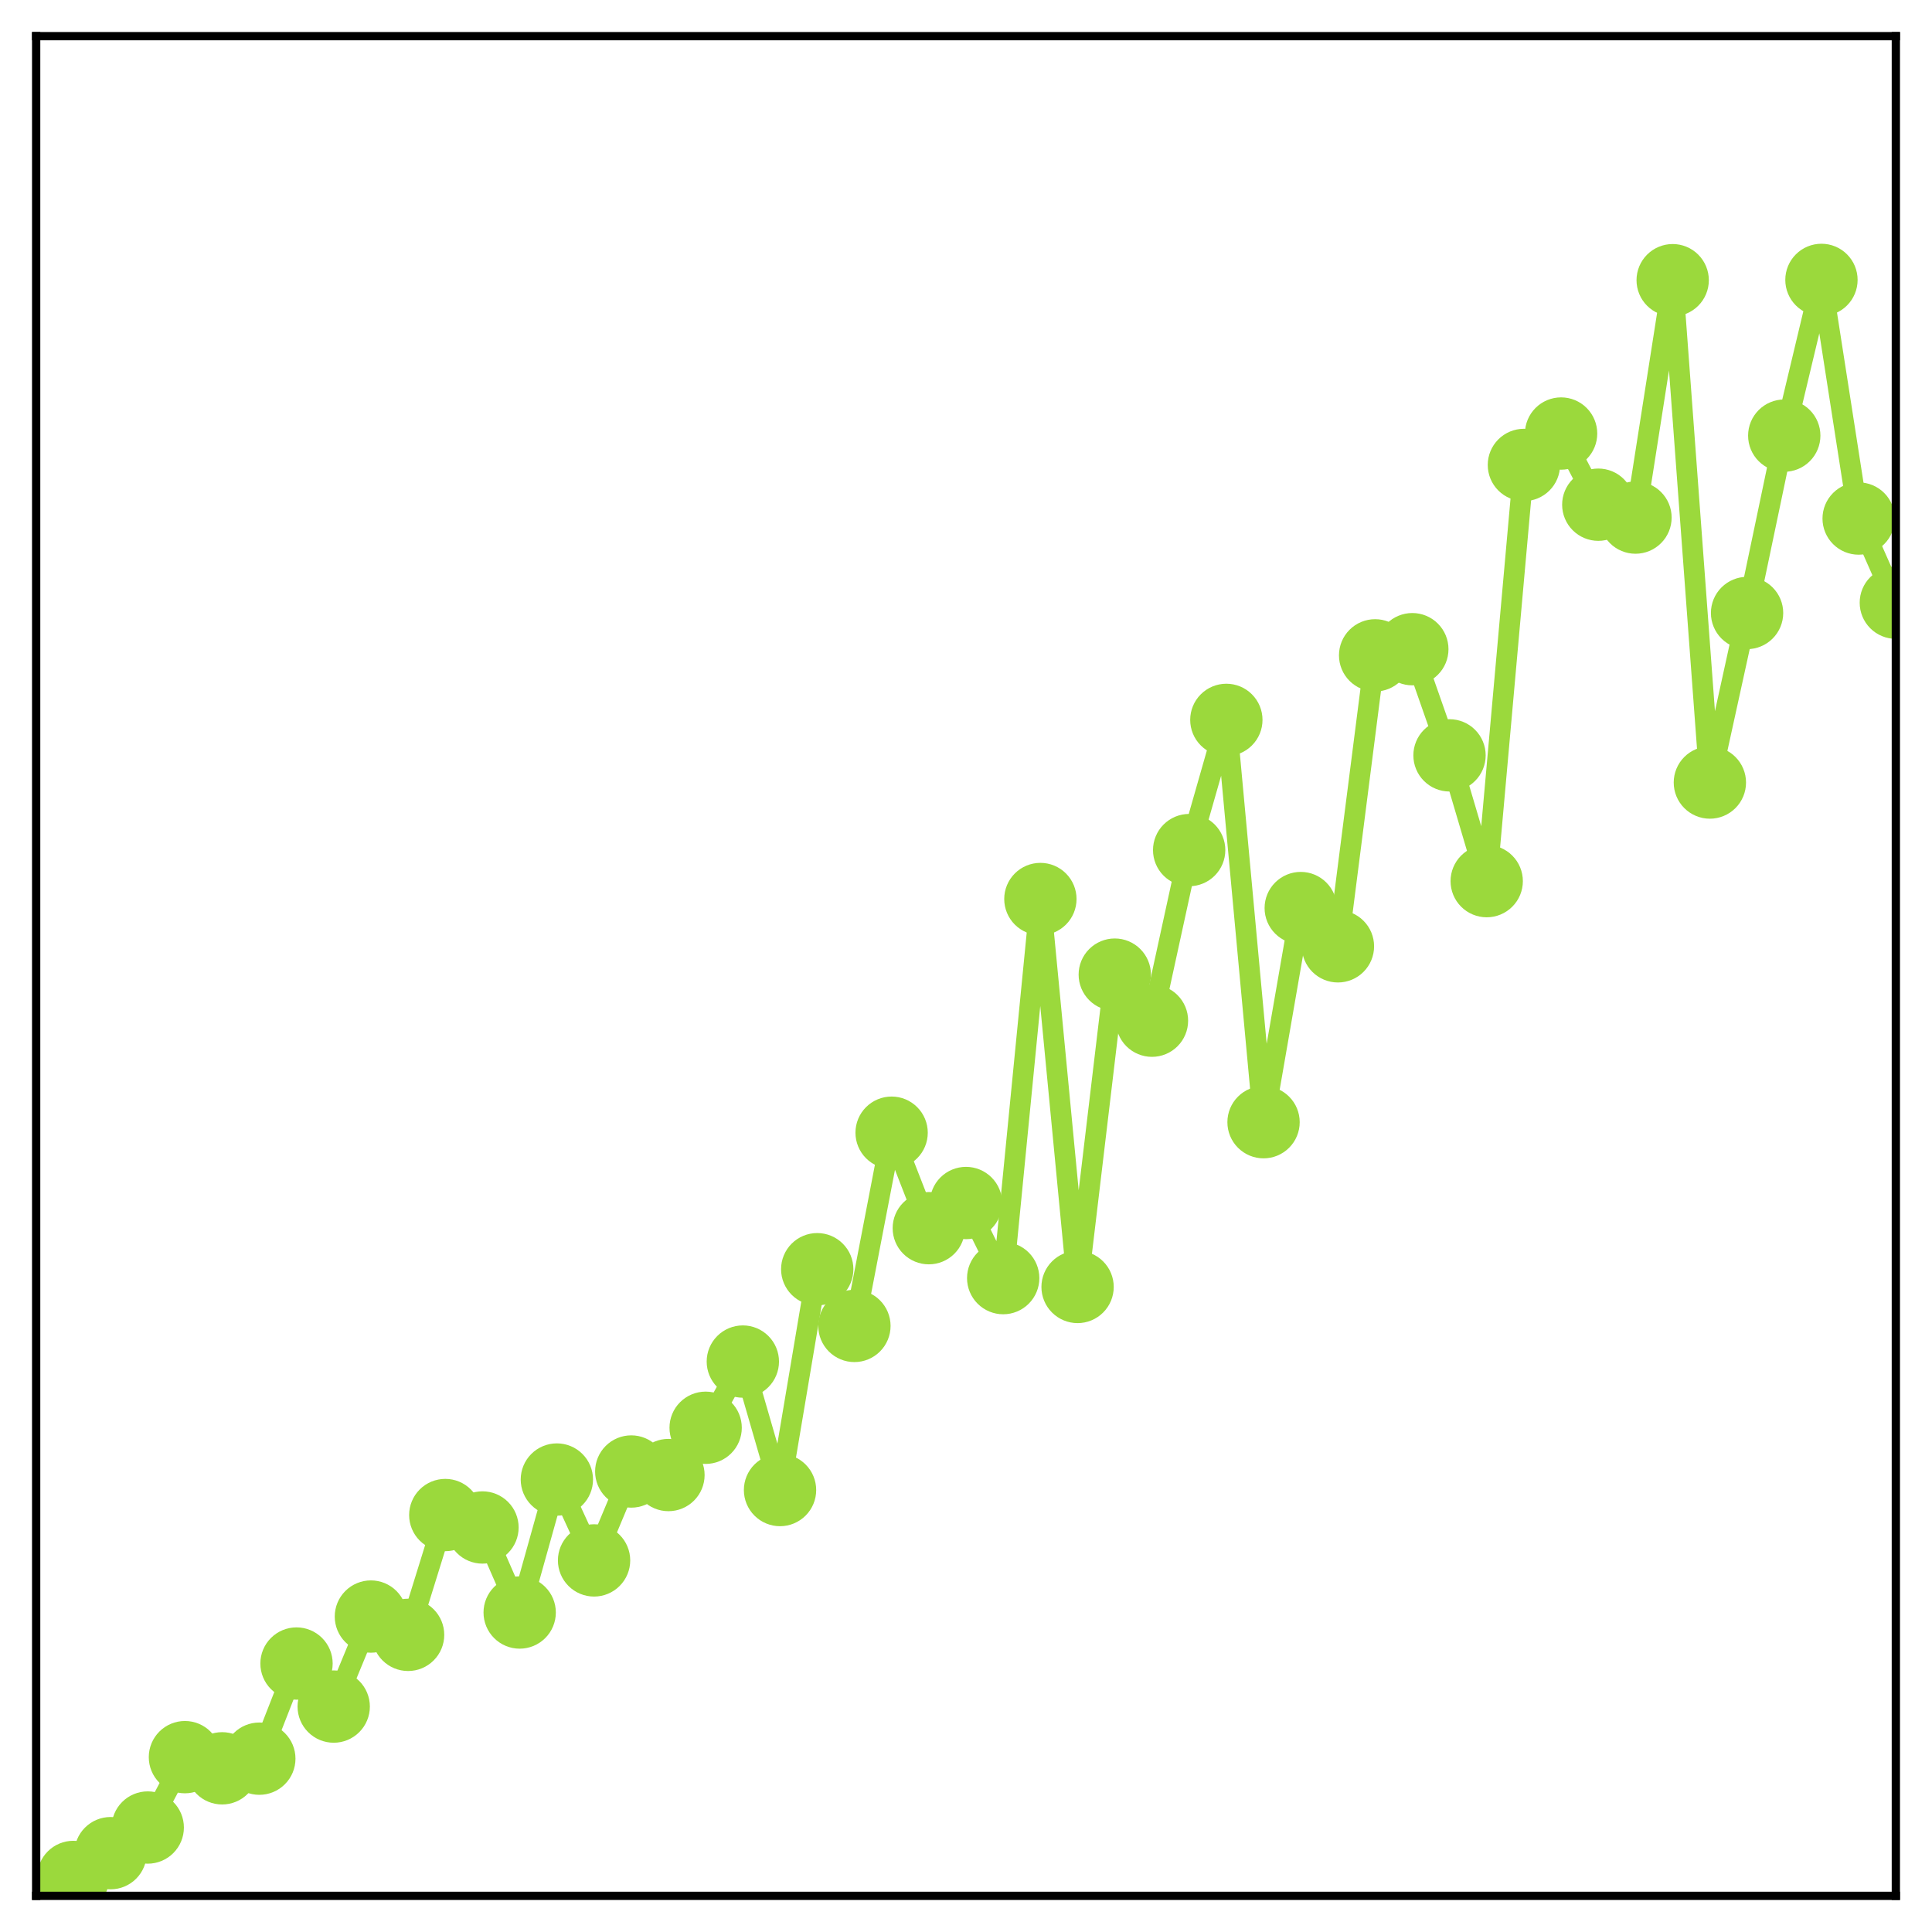
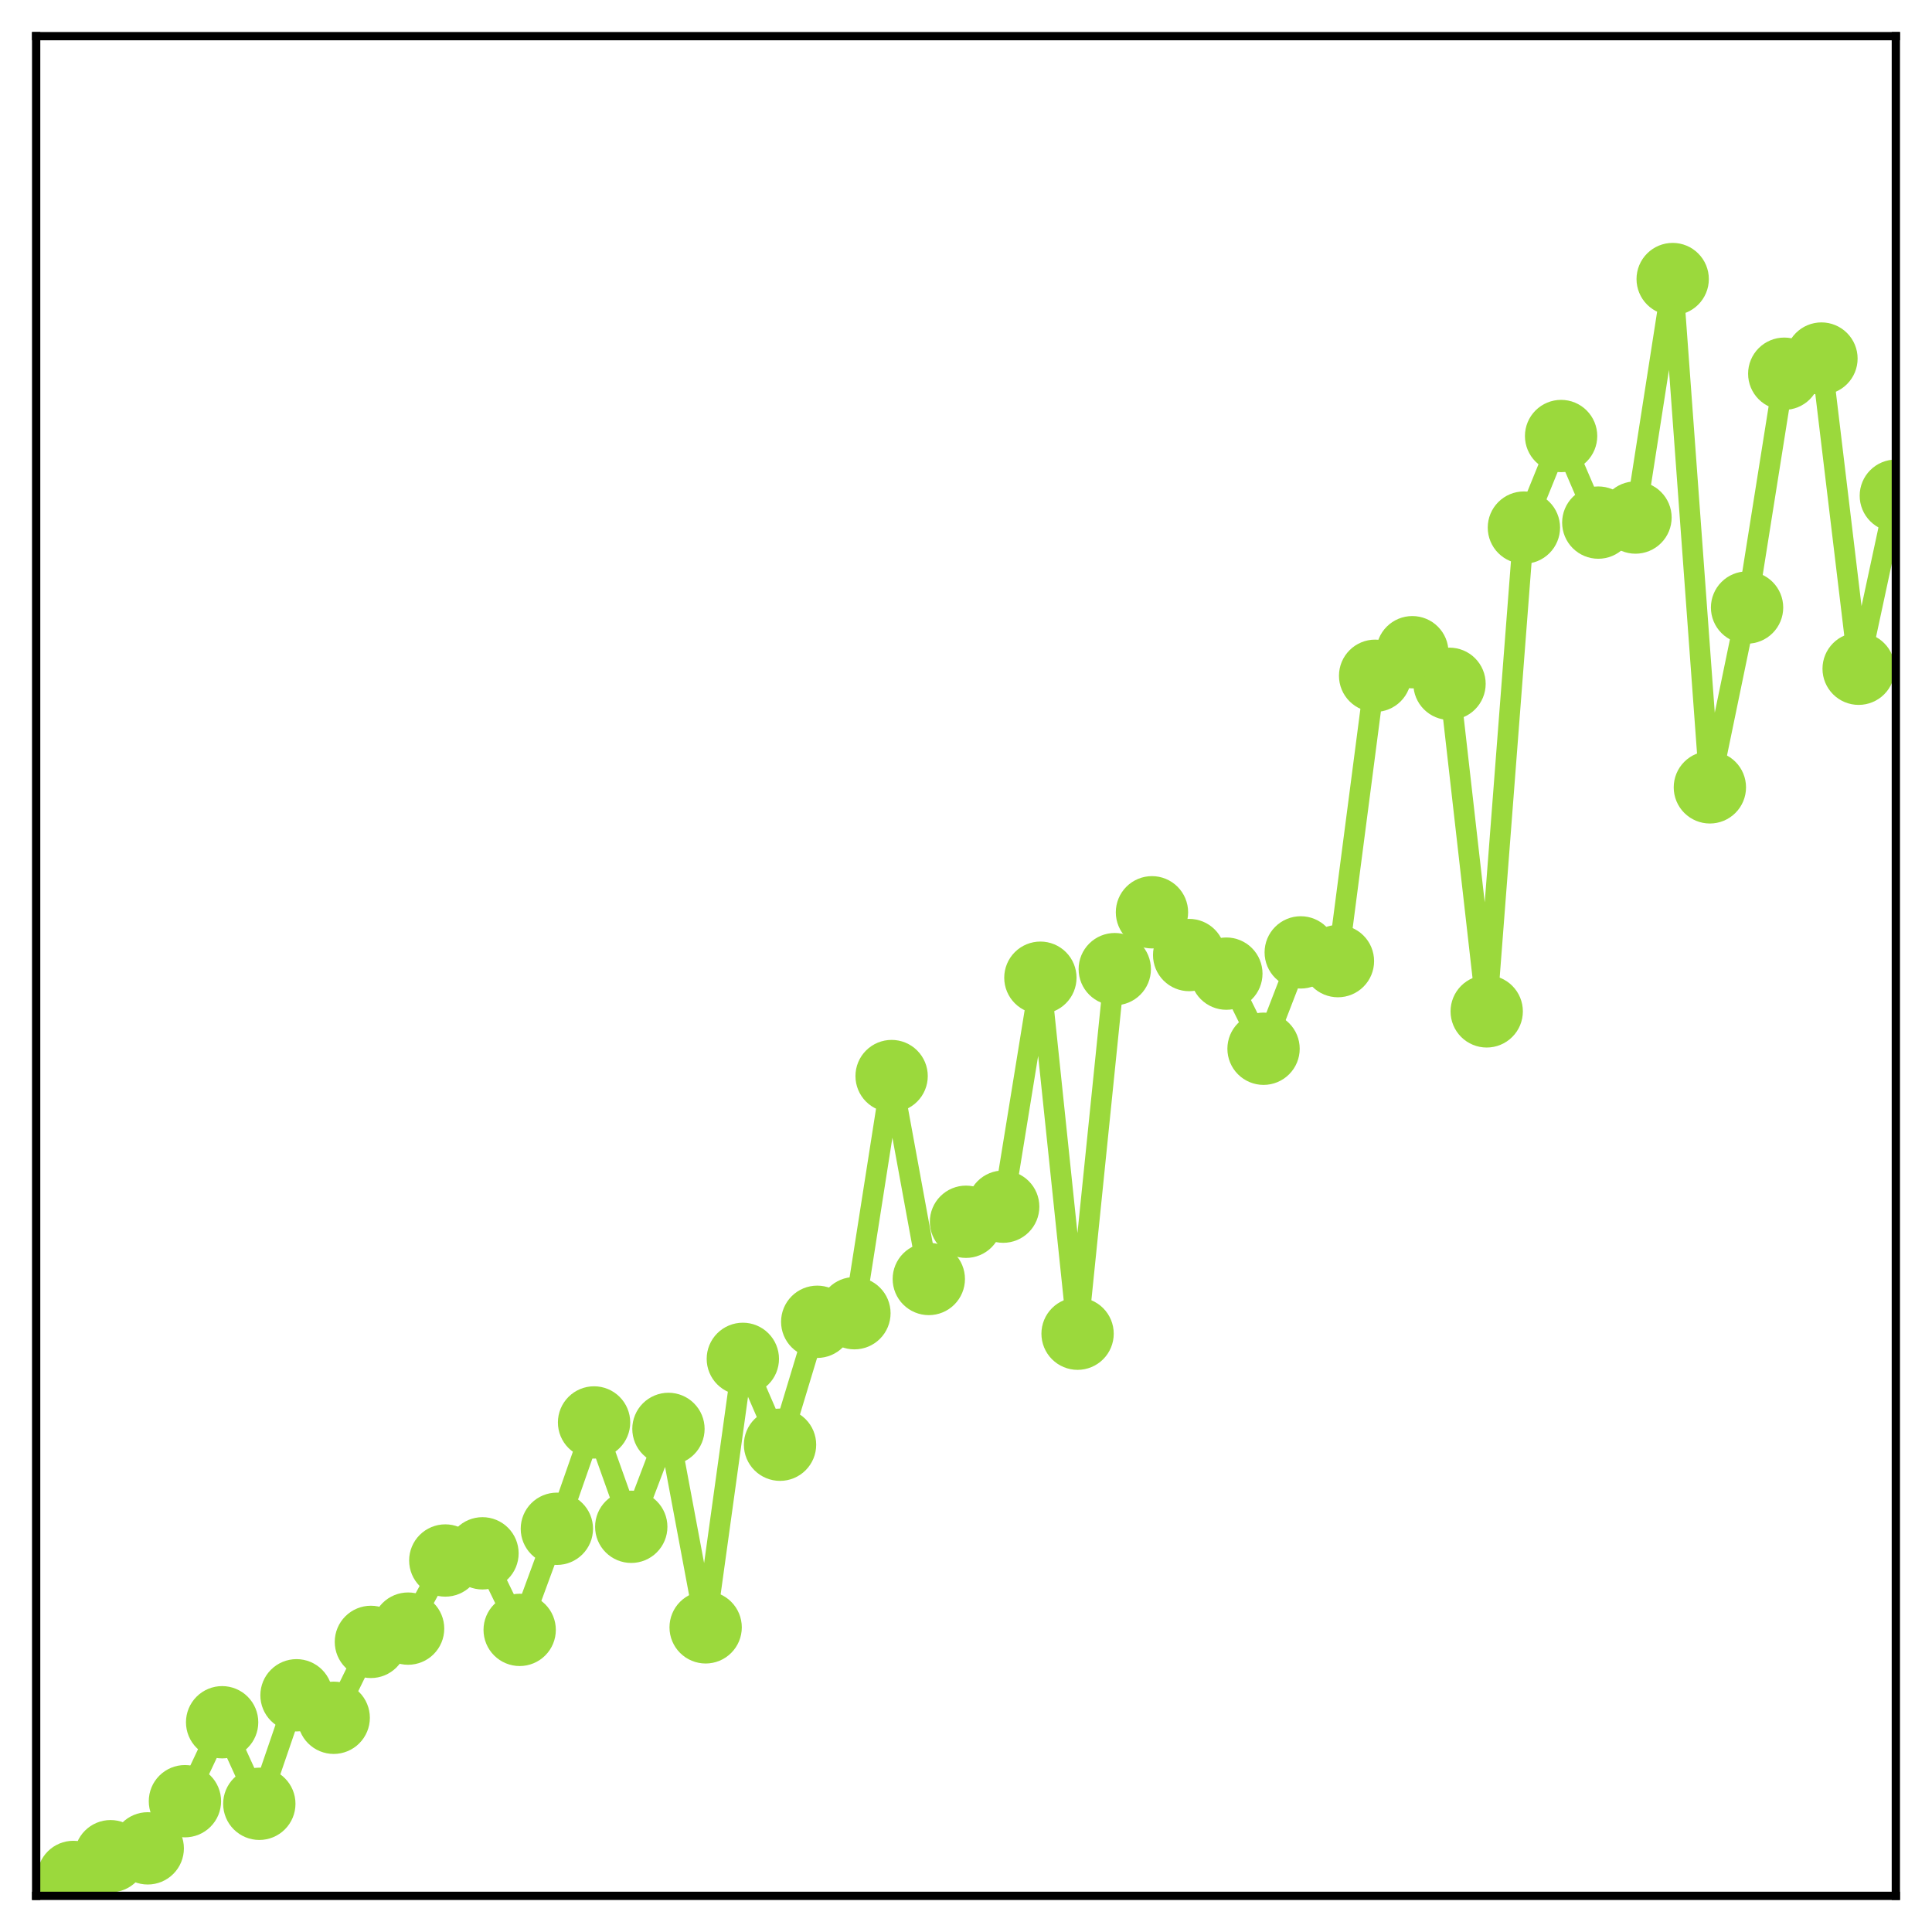
<svg xmlns="http://www.w3.org/2000/svg" xmlns:xlink="http://www.w3.org/1999/xlink" height="187pt" version="1.1" viewBox="0 0 187 187" width="187pt">
  <defs>
    <style type="text/css">
*{stroke-linecap:butt;stroke-linejoin:round;}
  </style>
  </defs>
  <g id="figure_1">
    <g id="patch_1">
      <path d="M 0 187  L 187 187  L 187 -0  L 0 -0  z " style="fill:#ffffff;" />
    </g>
    <g id="axes_1">
      <g id="patch_2">
        <path d="M 3.5 183.5  L 183.5 183.5  L 183.5 3.5  L 3.5 3.5  z " style="fill:#ffffff;" />
      </g>
      <g id="matplotlib.axis_1" />
      <g id="matplotlib.axis_2" />
      <g id="line2d_1">
-         <path clip-path="url(#pdfdc9bb120)" d="M 7.1 181.671  L 10.7 179.37  L 14.3 176.888  L 17.9 170.076  L 21.5 171.157  L 25.1 170.223  L 28.7 161.015  L 32.3 165.181  L 35.9 156.468  L 39.5 158.239  L 43.1 146.642  L 46.7 147.846  L 50.3 156.077  L 53.9 143.205  L 57.5 151.033  L 61.1 142.428  L 64.7 142.77  L 68.3 138.195  L 71.9 131.787  L 75.5 144.223  L 79.1 122.848  L 82.7 128.337  L 86.3 109.635  L 89.9 118.877  L 93.5 116.441  L 97.1 123.71  L 100.7 87.017  L 104.3 124.566  L 107.9 94.335  L 111.5 98.794  L 115.1 82.281  L 118.7 69.678  L 122.3 108.618  L 125.9 87.892  L 129.5 91.595  L 133.1 63.431  L 136.7 62.835  L 140.3 73.112  L 143.9 85.286  L 147.5 45.003  L 151.1 41.962  L 154.7 48.85  L 158.3 50.098  L 161.9 27.12  L 165.5 75.743  L 169.1 59.332  L 172.7 42.164  L 176.3 27.092  L 179.9 50.19  L 183.5 58.336  " style="fill:none;stroke:#9bd93c;stroke-linecap:square;stroke-width:2;" />
+         <path clip-path="url(#p5a160bf3c5)" d="M 7.1 181.671  L 10.7 179.663  L 14.3 178.904  L 17.9 174.34  L 21.5 166.699  L 25.1 174.592  L 28.7 164.088  L 32.3 166.266  L 35.9 158.92  L 39.5 157.635  L 43.1 151.042  L 46.7 150.348  L 50.3 157.758  L 53.9 147.972  L 57.5 137.68  L 61.1 147.78  L 64.7 138.305  L 68.3 157.513  L 71.9 131.525  L 75.5 139.836  L 79.1 127.937  L 82.7 127.107  L 86.3 104.153  L 89.9 123.794  L 93.5 118.256  L 97.1 116.794  L 100.7 94.634  L 104.3 129.09  L 107.9 93.804  L 111.5 88.301  L 115.1 92.439  L 118.7 94.239  L 122.3 101.509  L 125.9 92.183  L 129.5 93.028  L 133.1 65.409  L 136.7 63.128  L 140.3 66.186  L 143.9 97.892  L 147.5 51.066  L 151.1 42.203  L 154.7 50.583  L 158.3 50.094  L 161.9 27.01  L 165.5 76.209  L 169.1 58.804  L 172.7 36.173  L 176.3 34.705  L 179.9 64.728  L 183.5 47.98  " style="fill:none;stroke:#9bd93c;stroke-linecap:square;stroke-width:2;" />
        <defs>
-           <path d="M 0 3  C 0.796 3 1.559 2.684 2.121 2.121  C 2.684 1.559 3 0.796 3 0  C 3 -0.796 2.684 -1.559 2.121 -2.121  C 1.559 -2.684 0.796 -3 0 -3  C -0.796 -3 -1.559 -2.684 -2.121 -2.121  C -2.684 -1.559 -3 -0.796 -3 0  C -3 0.796 -2.684 1.559 -2.121 2.121  C -1.559 2.684 -0.796 3 0 3  z " id="m7e0376007d" style="stroke:#9bd93c;" />
+           <path d="M 0 3  C 0.796 3 1.559 2.684 2.121 2.121  C 2.684 1.559 3 0.796 3 0  C 3 -0.796 2.684 -1.559 2.121 -2.121  C 1.559 -2.684 0.796 -3 0 -3  C -0.796 -3 -1.559 -2.684 -2.121 -2.121  C -2.684 -1.559 -3 -0.796 -3 0  C -3 0.796 -2.684 1.559 -2.121 2.121  C -1.559 2.684 -0.796 3 0 3  z " id="md5c5482a41" style="stroke:#9bd93c;" />
        </defs>
-         <g clip-path="url(#pdfdc9bb120)">
-           <use style="fill:#9bd93c;stroke:#9bd93c;" x="7.1" xlink:href="#m7e0376007d" y="181.671" />
-           <use style="fill:#9bd93c;stroke:#9bd93c;" x="10.7" xlink:href="#m7e0376007d" y="179.37" />
-           <use style="fill:#9bd93c;stroke:#9bd93c;" x="14.3" xlink:href="#m7e0376007d" y="176.888" />
-           <use style="fill:#9bd93c;stroke:#9bd93c;" x="17.9" xlink:href="#m7e0376007d" y="170.076" />
-           <use style="fill:#9bd93c;stroke:#9bd93c;" x="21.5" xlink:href="#m7e0376007d" y="171.157" />
-           <use style="fill:#9bd93c;stroke:#9bd93c;" x="25.1" xlink:href="#m7e0376007d" y="170.223" />
-           <use style="fill:#9bd93c;stroke:#9bd93c;" x="28.7" xlink:href="#m7e0376007d" y="161.015" />
-           <use style="fill:#9bd93c;stroke:#9bd93c;" x="32.3" xlink:href="#m7e0376007d" y="165.181" />
-           <use style="fill:#9bd93c;stroke:#9bd93c;" x="35.9" xlink:href="#m7e0376007d" y="156.468" />
-           <use style="fill:#9bd93c;stroke:#9bd93c;" x="39.5" xlink:href="#m7e0376007d" y="158.239" />
-           <use style="fill:#9bd93c;stroke:#9bd93c;" x="43.1" xlink:href="#m7e0376007d" y="146.642" />
-           <use style="fill:#9bd93c;stroke:#9bd93c;" x="46.7" xlink:href="#m7e0376007d" y="147.846" />
-           <use style="fill:#9bd93c;stroke:#9bd93c;" x="50.3" xlink:href="#m7e0376007d" y="156.077" />
-           <use style="fill:#9bd93c;stroke:#9bd93c;" x="53.9" xlink:href="#m7e0376007d" y="143.205" />
-           <use style="fill:#9bd93c;stroke:#9bd93c;" x="57.5" xlink:href="#m7e0376007d" y="151.033" />
-           <use style="fill:#9bd93c;stroke:#9bd93c;" x="61.1" xlink:href="#m7e0376007d" y="142.428" />
-           <use style="fill:#9bd93c;stroke:#9bd93c;" x="64.7" xlink:href="#m7e0376007d" y="142.77" />
-           <use style="fill:#9bd93c;stroke:#9bd93c;" x="68.3" xlink:href="#m7e0376007d" y="138.195" />
-           <use style="fill:#9bd93c;stroke:#9bd93c;" x="71.9" xlink:href="#m7e0376007d" y="131.787" />
-           <use style="fill:#9bd93c;stroke:#9bd93c;" x="75.5" xlink:href="#m7e0376007d" y="144.223" />
-           <use style="fill:#9bd93c;stroke:#9bd93c;" x="79.1" xlink:href="#m7e0376007d" y="122.848" />
-           <use style="fill:#9bd93c;stroke:#9bd93c;" x="82.7" xlink:href="#m7e0376007d" y="128.337" />
-           <use style="fill:#9bd93c;stroke:#9bd93c;" x="86.3" xlink:href="#m7e0376007d" y="109.635" />
-           <use style="fill:#9bd93c;stroke:#9bd93c;" x="89.9" xlink:href="#m7e0376007d" y="118.877" />
-           <use style="fill:#9bd93c;stroke:#9bd93c;" x="93.5" xlink:href="#m7e0376007d" y="116.441" />
-           <use style="fill:#9bd93c;stroke:#9bd93c;" x="97.1" xlink:href="#m7e0376007d" y="123.71" />
-           <use style="fill:#9bd93c;stroke:#9bd93c;" x="100.7" xlink:href="#m7e0376007d" y="87.017" />
-           <use style="fill:#9bd93c;stroke:#9bd93c;" x="104.3" xlink:href="#m7e0376007d" y="124.566" />
-           <use style="fill:#9bd93c;stroke:#9bd93c;" x="107.9" xlink:href="#m7e0376007d" y="94.335" />
-           <use style="fill:#9bd93c;stroke:#9bd93c;" x="111.5" xlink:href="#m7e0376007d" y="98.794" />
-           <use style="fill:#9bd93c;stroke:#9bd93c;" x="115.1" xlink:href="#m7e0376007d" y="82.281" />
-           <use style="fill:#9bd93c;stroke:#9bd93c;" x="118.7" xlink:href="#m7e0376007d" y="69.678" />
-           <use style="fill:#9bd93c;stroke:#9bd93c;" x="122.3" xlink:href="#m7e0376007d" y="108.618" />
-           <use style="fill:#9bd93c;stroke:#9bd93c;" x="125.9" xlink:href="#m7e0376007d" y="87.892" />
-           <use style="fill:#9bd93c;stroke:#9bd93c;" x="129.5" xlink:href="#m7e0376007d" y="91.595" />
-           <use style="fill:#9bd93c;stroke:#9bd93c;" x="133.1" xlink:href="#m7e0376007d" y="63.431" />
-           <use style="fill:#9bd93c;stroke:#9bd93c;" x="136.7" xlink:href="#m7e0376007d" y="62.835" />
-           <use style="fill:#9bd93c;stroke:#9bd93c;" x="140.3" xlink:href="#m7e0376007d" y="73.112" />
-           <use style="fill:#9bd93c;stroke:#9bd93c;" x="143.9" xlink:href="#m7e0376007d" y="85.286" />
-           <use style="fill:#9bd93c;stroke:#9bd93c;" x="147.5" xlink:href="#m7e0376007d" y="45.003" />
-           <use style="fill:#9bd93c;stroke:#9bd93c;" x="151.1" xlink:href="#m7e0376007d" y="41.962" />
-           <use style="fill:#9bd93c;stroke:#9bd93c;" x="154.7" xlink:href="#m7e0376007d" y="48.85" />
-           <use style="fill:#9bd93c;stroke:#9bd93c;" x="158.3" xlink:href="#m7e0376007d" y="50.098" />
-           <use style="fill:#9bd93c;stroke:#9bd93c;" x="161.9" xlink:href="#m7e0376007d" y="27.12" />
-           <use style="fill:#9bd93c;stroke:#9bd93c;" x="165.5" xlink:href="#m7e0376007d" y="75.743" />
-           <use style="fill:#9bd93c;stroke:#9bd93c;" x="169.1" xlink:href="#m7e0376007d" y="59.332" />
-           <use style="fill:#9bd93c;stroke:#9bd93c;" x="172.7" xlink:href="#m7e0376007d" y="42.164" />
-           <use style="fill:#9bd93c;stroke:#9bd93c;" x="176.3" xlink:href="#m7e0376007d" y="27.092" />
-           <use style="fill:#9bd93c;stroke:#9bd93c;" x="179.9" xlink:href="#m7e0376007d" y="50.19" />
-           <use style="fill:#9bd93c;stroke:#9bd93c;" x="183.5" xlink:href="#m7e0376007d" y="58.336" />
+         <g clip-path="url(#p5a160bf3c5)">
+           <use style="fill:#9bd93c;stroke:#9bd93c;" x="7.1" xlink:href="#md5c5482a41" y="181.671" />
+           <use style="fill:#9bd93c;stroke:#9bd93c;" x="10.7" xlink:href="#md5c5482a41" y="179.663" />
+           <use style="fill:#9bd93c;stroke:#9bd93c;" x="14.3" xlink:href="#md5c5482a41" y="178.904" />
+           <use style="fill:#9bd93c;stroke:#9bd93c;" x="17.9" xlink:href="#md5c5482a41" y="174.34" />
+           <use style="fill:#9bd93c;stroke:#9bd93c;" x="21.5" xlink:href="#md5c5482a41" y="166.699" />
+           <use style="fill:#9bd93c;stroke:#9bd93c;" x="25.1" xlink:href="#md5c5482a41" y="174.592" />
+           <use style="fill:#9bd93c;stroke:#9bd93c;" x="28.7" xlink:href="#md5c5482a41" y="164.088" />
+           <use style="fill:#9bd93c;stroke:#9bd93c;" x="32.3" xlink:href="#md5c5482a41" y="166.266" />
+           <use style="fill:#9bd93c;stroke:#9bd93c;" x="35.9" xlink:href="#md5c5482a41" y="158.92" />
+           <use style="fill:#9bd93c;stroke:#9bd93c;" x="39.5" xlink:href="#md5c5482a41" y="157.635" />
+           <use style="fill:#9bd93c;stroke:#9bd93c;" x="43.1" xlink:href="#md5c5482a41" y="151.042" />
+           <use style="fill:#9bd93c;stroke:#9bd93c;" x="46.7" xlink:href="#md5c5482a41" y="150.348" />
+           <use style="fill:#9bd93c;stroke:#9bd93c;" x="50.3" xlink:href="#md5c5482a41" y="157.758" />
+           <use style="fill:#9bd93c;stroke:#9bd93c;" x="53.9" xlink:href="#md5c5482a41" y="147.972" />
+           <use style="fill:#9bd93c;stroke:#9bd93c;" x="57.5" xlink:href="#md5c5482a41" y="137.68" />
+           <use style="fill:#9bd93c;stroke:#9bd93c;" x="61.1" xlink:href="#md5c5482a41" y="147.78" />
+           <use style="fill:#9bd93c;stroke:#9bd93c;" x="64.7" xlink:href="#md5c5482a41" y="138.305" />
+           <use style="fill:#9bd93c;stroke:#9bd93c;" x="68.3" xlink:href="#md5c5482a41" y="157.513" />
+           <use style="fill:#9bd93c;stroke:#9bd93c;" x="71.9" xlink:href="#md5c5482a41" y="131.525" />
+           <use style="fill:#9bd93c;stroke:#9bd93c;" x="75.5" xlink:href="#md5c5482a41" y="139.836" />
+           <use style="fill:#9bd93c;stroke:#9bd93c;" x="79.1" xlink:href="#md5c5482a41" y="127.937" />
+           <use style="fill:#9bd93c;stroke:#9bd93c;" x="82.7" xlink:href="#md5c5482a41" y="127.107" />
+           <use style="fill:#9bd93c;stroke:#9bd93c;" x="86.3" xlink:href="#md5c5482a41" y="104.153" />
+           <use style="fill:#9bd93c;stroke:#9bd93c;" x="89.9" xlink:href="#md5c5482a41" y="123.794" />
+           <use style="fill:#9bd93c;stroke:#9bd93c;" x="93.5" xlink:href="#md5c5482a41" y="118.256" />
+           <use style="fill:#9bd93c;stroke:#9bd93c;" x="97.1" xlink:href="#md5c5482a41" y="116.794" />
+           <use style="fill:#9bd93c;stroke:#9bd93c;" x="100.7" xlink:href="#md5c5482a41" y="94.634" />
+           <use style="fill:#9bd93c;stroke:#9bd93c;" x="104.3" xlink:href="#md5c5482a41" y="129.09" />
+           <use style="fill:#9bd93c;stroke:#9bd93c;" x="107.9" xlink:href="#md5c5482a41" y="93.804" />
+           <use style="fill:#9bd93c;stroke:#9bd93c;" x="111.5" xlink:href="#md5c5482a41" y="88.301" />
+           <use style="fill:#9bd93c;stroke:#9bd93c;" x="115.1" xlink:href="#md5c5482a41" y="92.439" />
+           <use style="fill:#9bd93c;stroke:#9bd93c;" x="118.7" xlink:href="#md5c5482a41" y="94.239" />
+           <use style="fill:#9bd93c;stroke:#9bd93c;" x="122.3" xlink:href="#md5c5482a41" y="101.509" />
+           <use style="fill:#9bd93c;stroke:#9bd93c;" x="125.9" xlink:href="#md5c5482a41" y="92.183" />
+           <use style="fill:#9bd93c;stroke:#9bd93c;" x="129.5" xlink:href="#md5c5482a41" y="93.028" />
+           <use style="fill:#9bd93c;stroke:#9bd93c;" x="133.1" xlink:href="#md5c5482a41" y="65.409" />
+           <use style="fill:#9bd93c;stroke:#9bd93c;" x="136.7" xlink:href="#md5c5482a41" y="63.128" />
+           <use style="fill:#9bd93c;stroke:#9bd93c;" x="140.3" xlink:href="#md5c5482a41" y="66.186" />
+           <use style="fill:#9bd93c;stroke:#9bd93c;" x="143.9" xlink:href="#md5c5482a41" y="97.892" />
+           <use style="fill:#9bd93c;stroke:#9bd93c;" x="147.5" xlink:href="#md5c5482a41" y="51.066" />
+           <use style="fill:#9bd93c;stroke:#9bd93c;" x="151.1" xlink:href="#md5c5482a41" y="42.203" />
+           <use style="fill:#9bd93c;stroke:#9bd93c;" x="154.7" xlink:href="#md5c5482a41" y="50.583" />
+           <use style="fill:#9bd93c;stroke:#9bd93c;" x="158.3" xlink:href="#md5c5482a41" y="50.094" />
+           <use style="fill:#9bd93c;stroke:#9bd93c;" x="161.9" xlink:href="#md5c5482a41" y="27.01" />
+           <use style="fill:#9bd93c;stroke:#9bd93c;" x="165.5" xlink:href="#md5c5482a41" y="76.209" />
+           <use style="fill:#9bd93c;stroke:#9bd93c;" x="169.1" xlink:href="#md5c5482a41" y="58.804" />
+           <use style="fill:#9bd93c;stroke:#9bd93c;" x="172.7" xlink:href="#md5c5482a41" y="36.173" />
+           <use style="fill:#9bd93c;stroke:#9bd93c;" x="176.3" xlink:href="#md5c5482a41" y="34.705" />
+           <use style="fill:#9bd93c;stroke:#9bd93c;" x="179.9" xlink:href="#md5c5482a41" y="64.728" />
+           <use style="fill:#9bd93c;stroke:#9bd93c;" x="183.5" xlink:href="#md5c5482a41" y="47.98" />
        </g>
      </g>
      <g id="patch_3">
        <path d="M 3.5 183.5  L 3.5 3.5  " style="fill:none;stroke:#000000;stroke-linecap:square;stroke-linejoin:miter;stroke-width:0.8;" />
      </g>
      <g id="patch_4">
        <path d="M 183.5 183.5  L 183.5 3.5  " style="fill:none;stroke:#000000;stroke-linecap:square;stroke-linejoin:miter;stroke-width:0.8;" />
      </g>
      <g id="patch_5">
        <path d="M 3.5 183.5  L 183.5 183.5  " style="fill:none;stroke:#000000;stroke-linecap:square;stroke-linejoin:miter;stroke-width:0.8;" />
      </g>
      <g id="patch_6">
        <path d="M 3.5 3.5  L 183.5 3.5  " style="fill:none;stroke:#000000;stroke-linecap:square;stroke-linejoin:miter;stroke-width:0.8;" />
      </g>
    </g>
  </g>
  <defs>
-     <clipPath id="pdfdc9bb120">
+     <clipPath id="p5a160bf3c5">
      <rect height="180" width="180" x="3.5" y="3.5" />
    </clipPath>
  </defs>
</svg>
